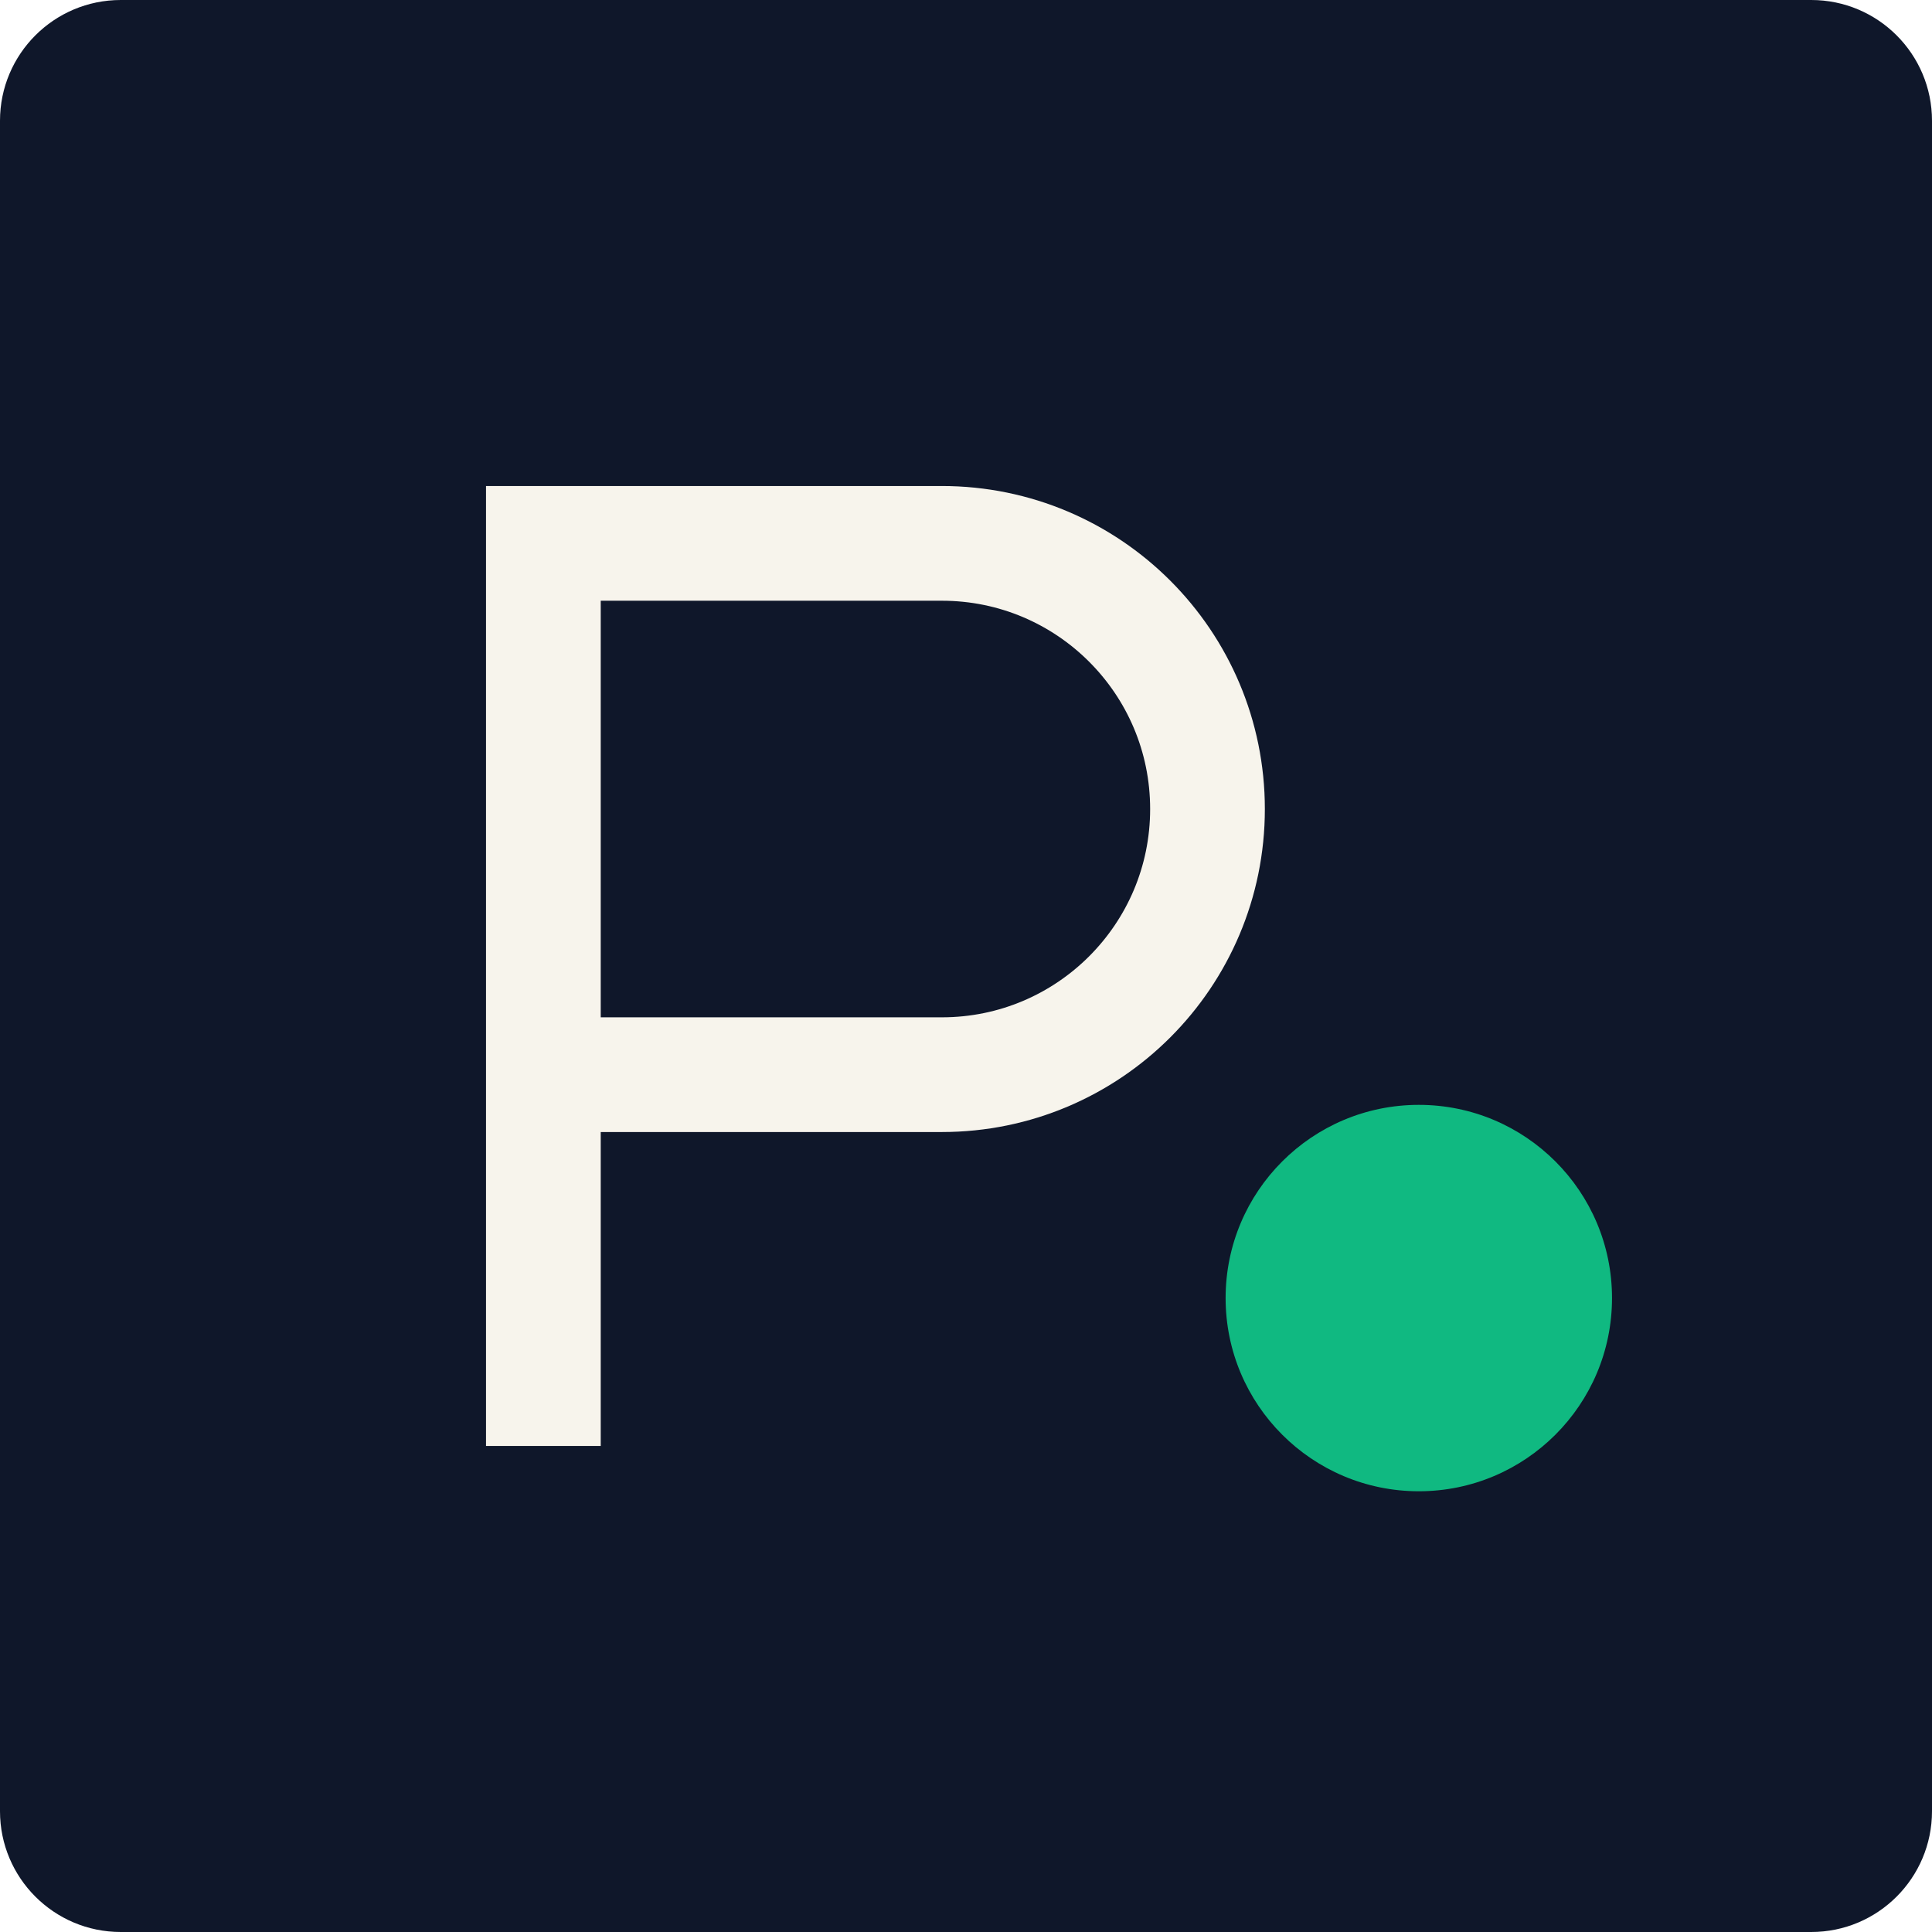
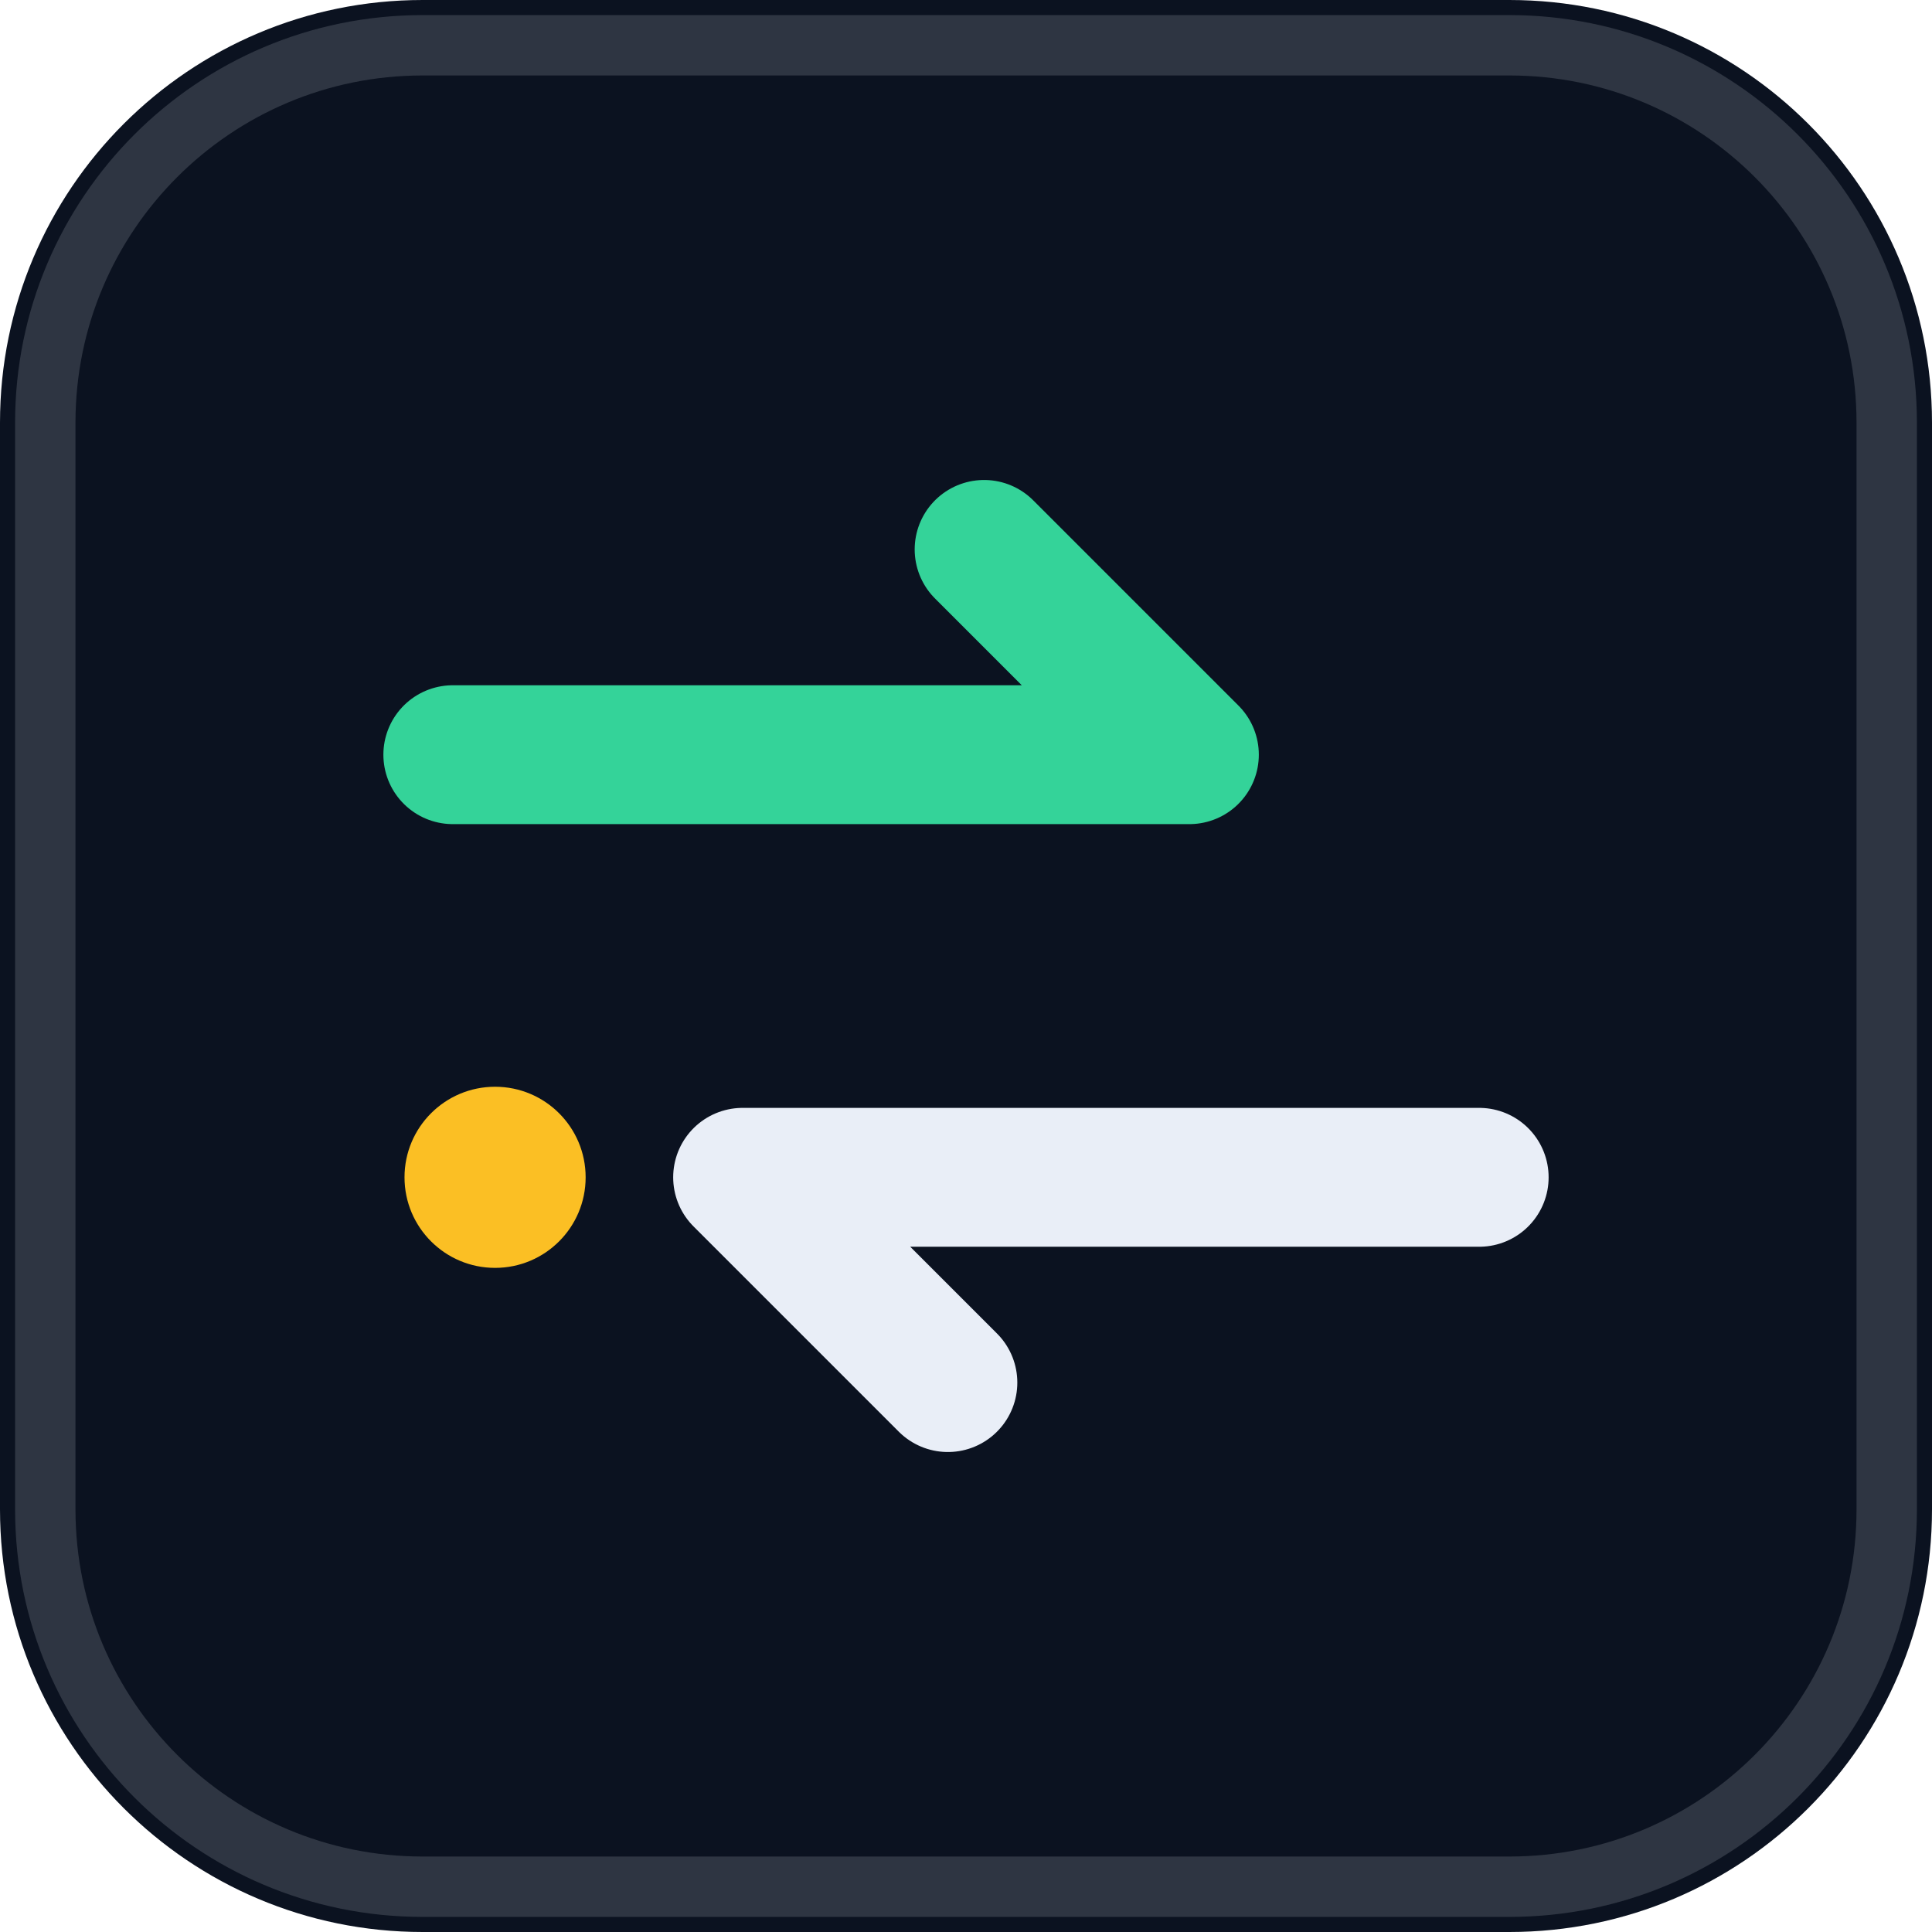
<svg xmlns="http://www.w3.org/2000/svg" width="512" height="512" viewBox="0 0 32 32">
-   <rect width="32" height="32" rx="2" fill="#0F172A" />
-   <path d="M9 23V9h6.6a4.4 4.4 0 0 1 0 8.8H9" fill="none" stroke="#F7F4EC" stroke-width="1.9" stroke-linecap="square" />
-   <circle cx="23.5" cy="21.5" r="3.2" fill="#10B981" />
+   <rect width="32" height="32" rx="7" fill="#0B1220" />
+   <rect x="0.75" y="0.75" width="30.5" height="30.5" rx="6.25" fill="none" stroke="#E9EEF729" stroke-width="1" />
+   <path d="M7.5 12.5h12.2l-3.4-3.4" fill="none" stroke="#34D399" stroke-width="2.3" stroke-linecap="round" stroke-linejoin="round" />
+   <path d="M24.5 19.5H12.3l3.4 3.4" fill="none" stroke="#E9EEF7" stroke-width="2.3" stroke-linecap="round" stroke-linejoin="round" />
+   <circle cx="8.2" cy="19.5" r="1.5" fill="#FBBF24" />
</svg>
